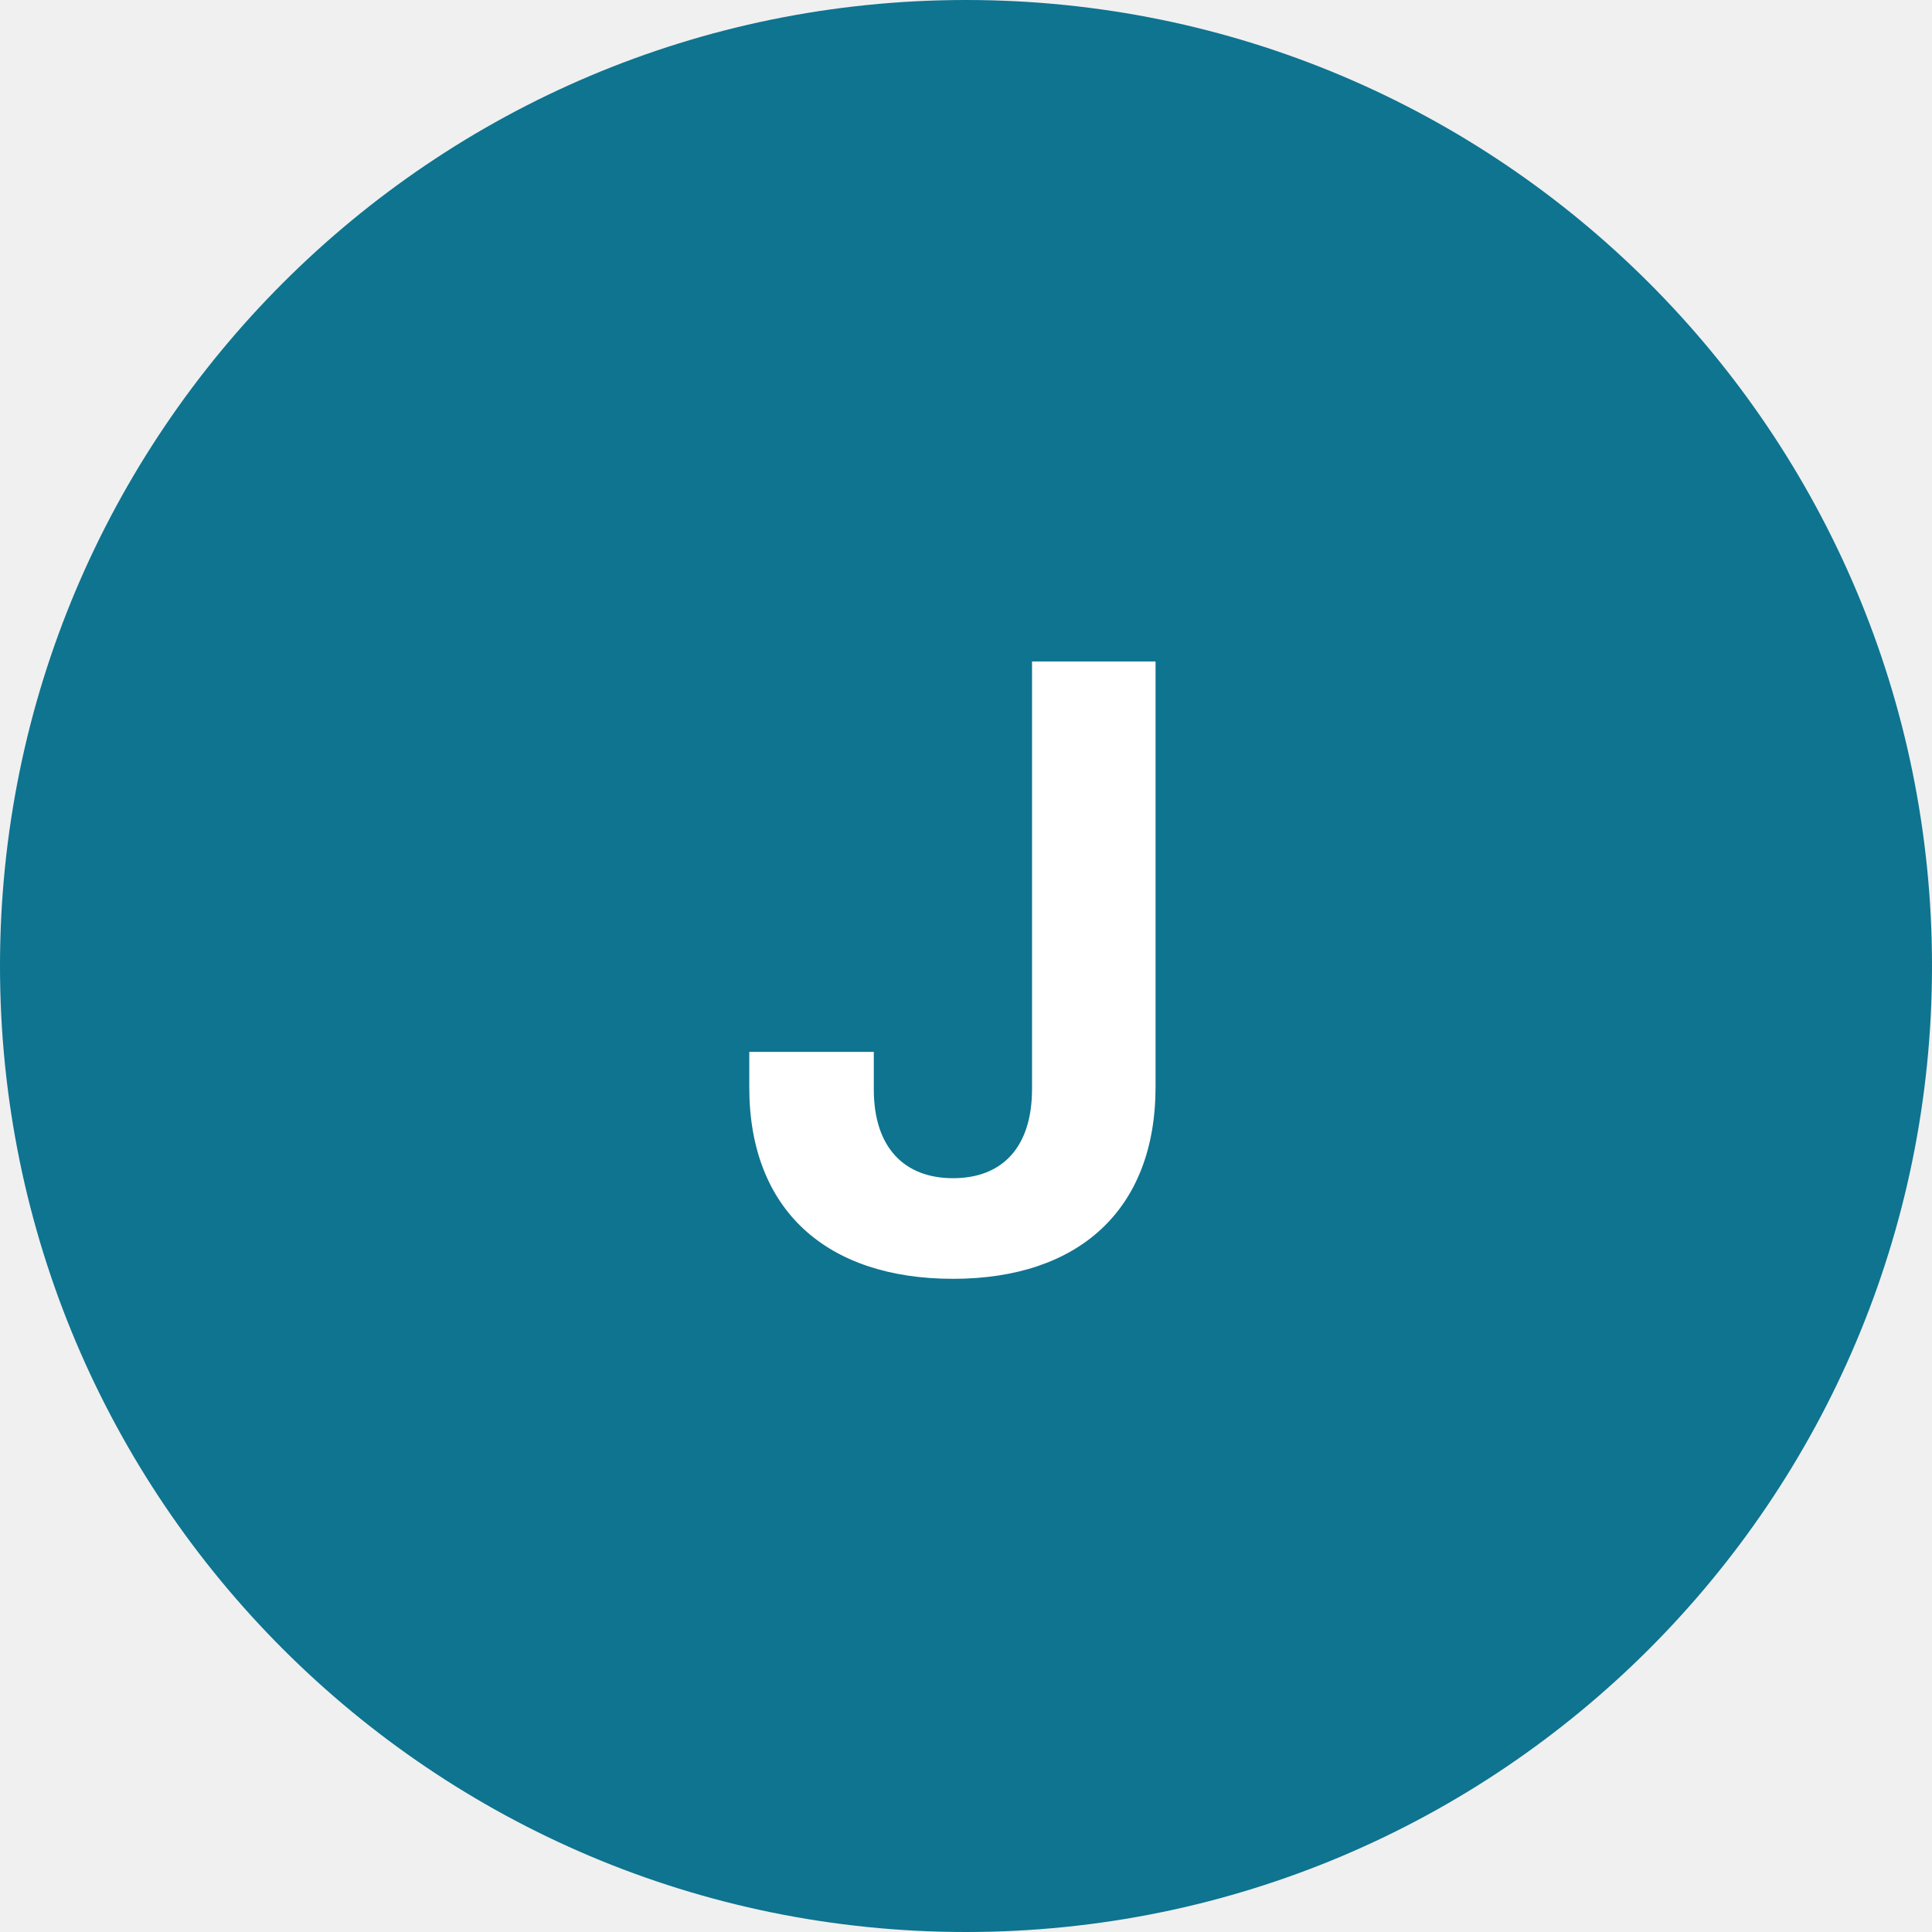
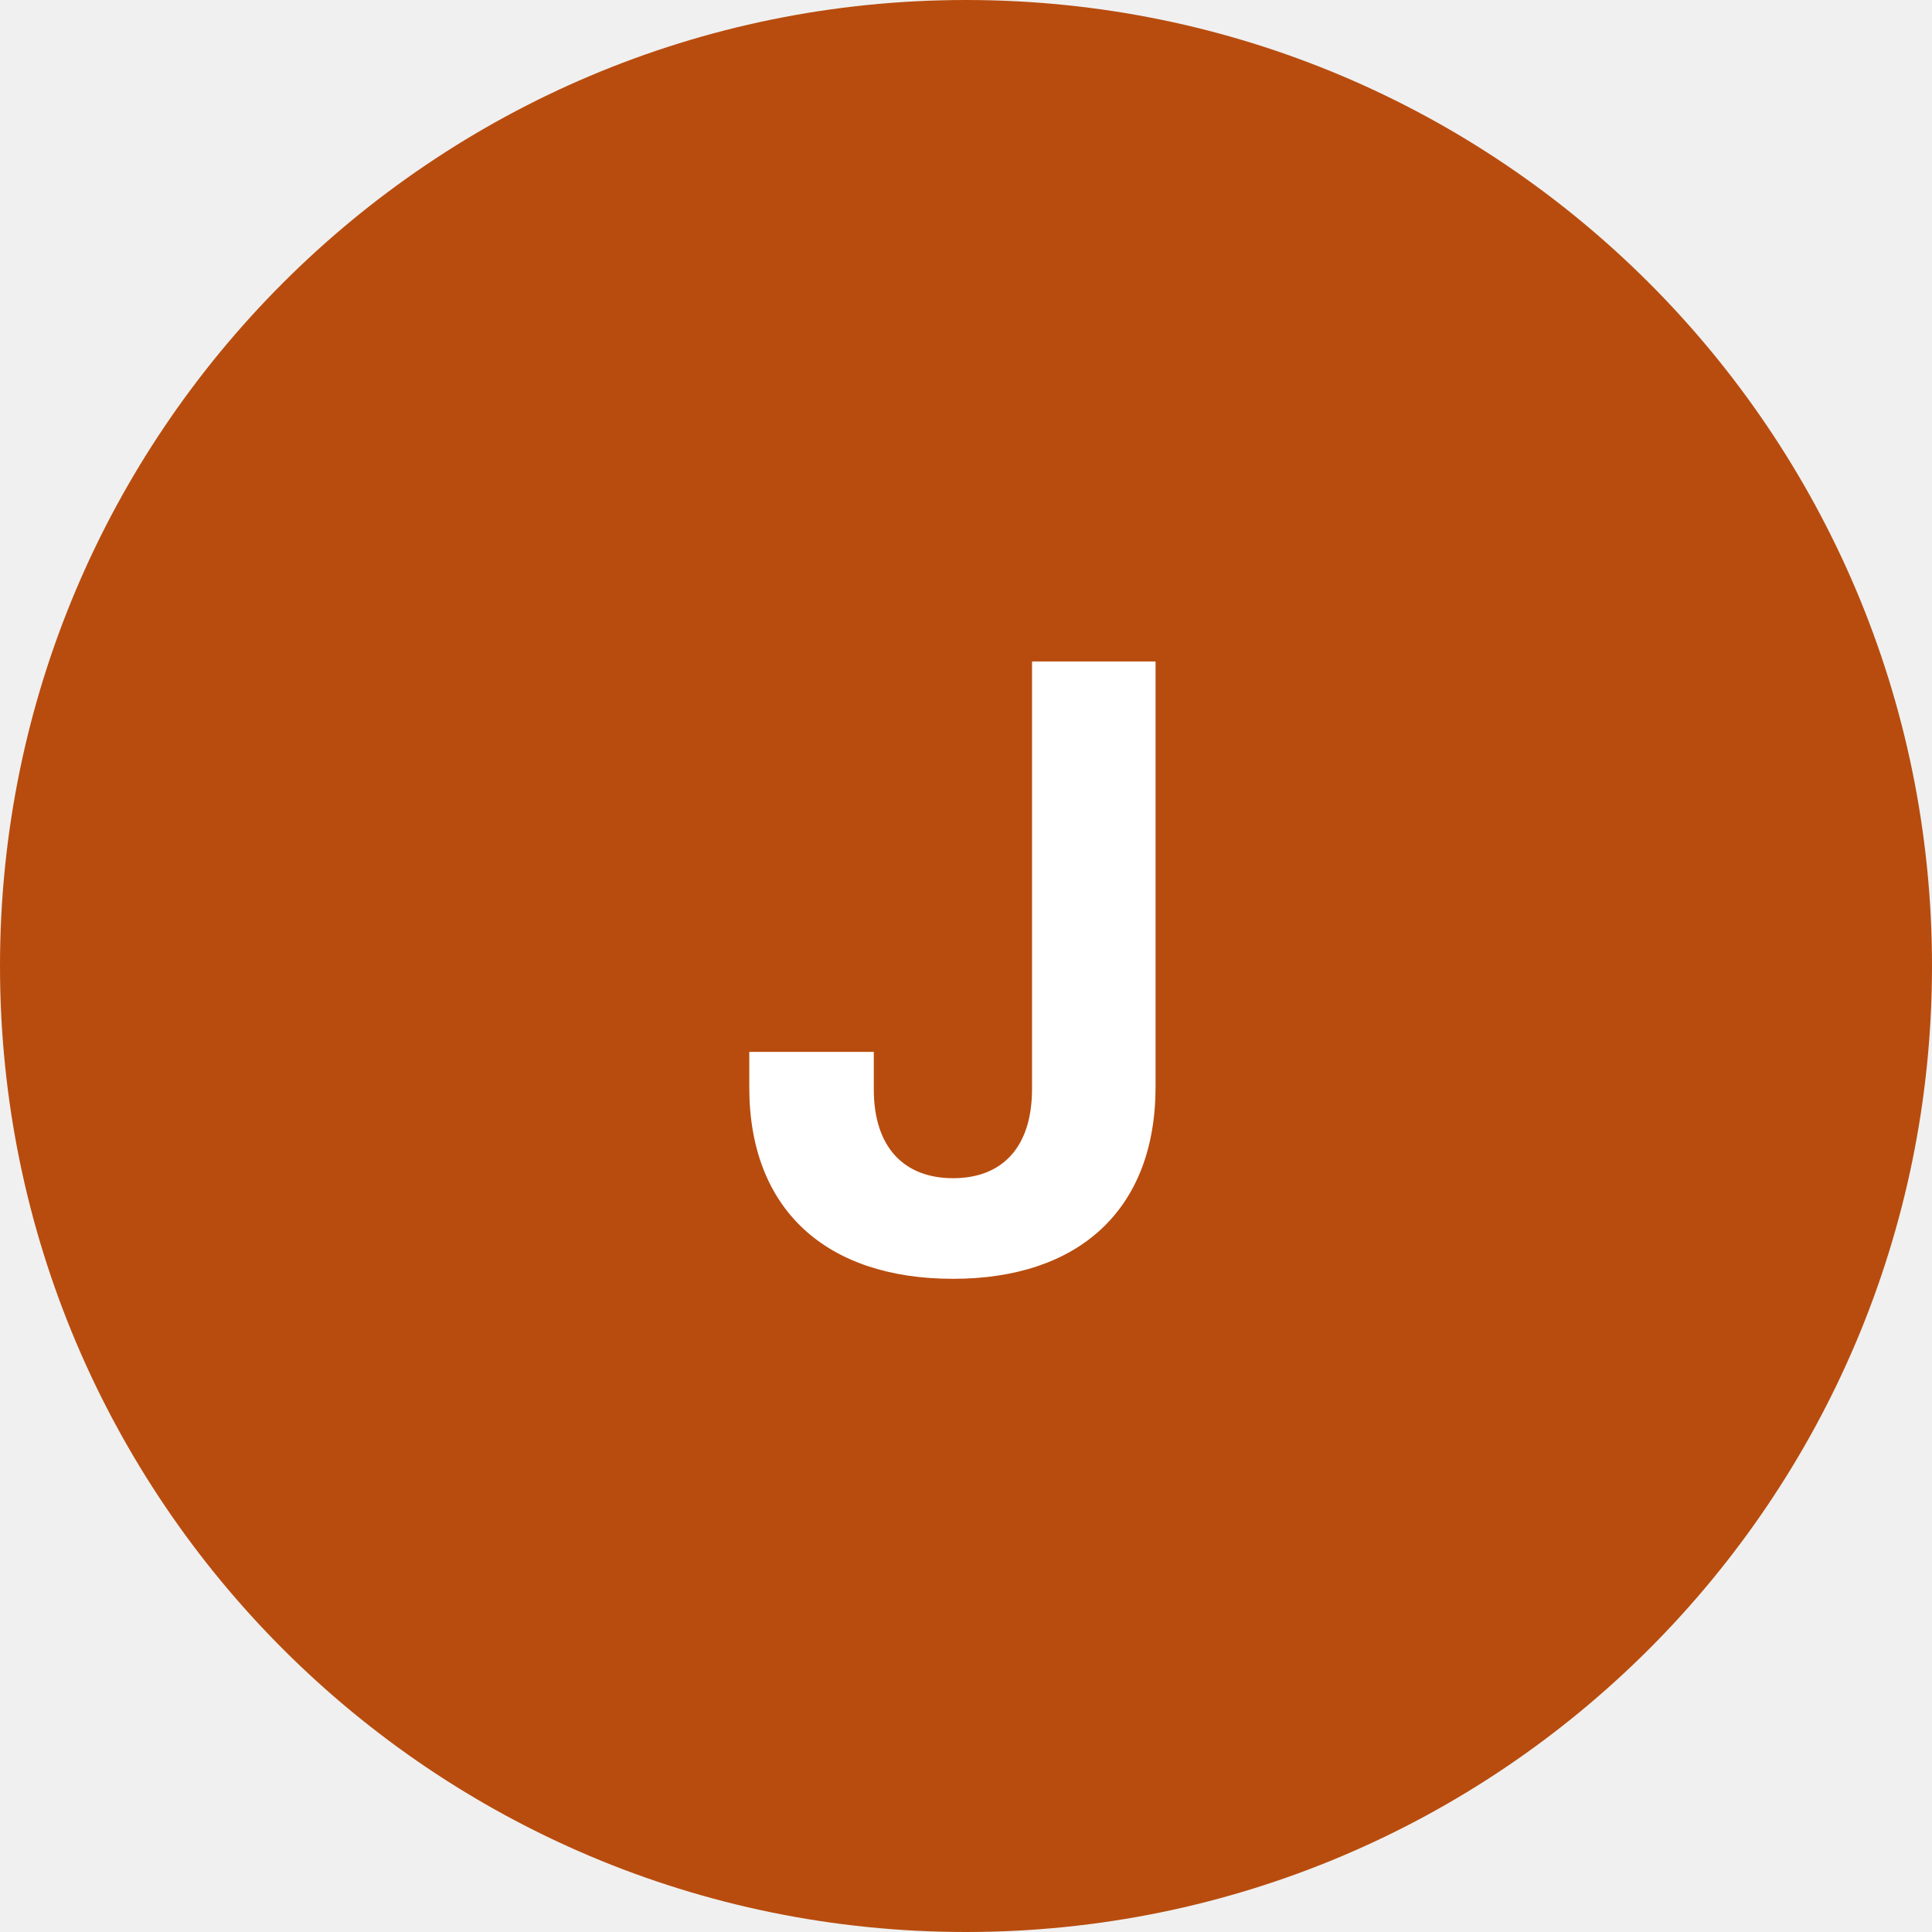
<svg xmlns="http://www.w3.org/2000/svg" width="120" height="120" viewBox="0 0 120 120">
-   <rect width="120" height="120" rx="60" fill="#0e7490" />
+   <rect width="120" height="120" rx="60" fill="#b84c0e" />
  <text x="60" y="60" font-family="Inter,-apple-system,Segoe UI,Roboto,Helvetica,Arial,sans-serif" font-size="52" font-weight="700" fill="#ffffff" text-anchor="middle" dominant-baseline="central">J</text>
</svg>
